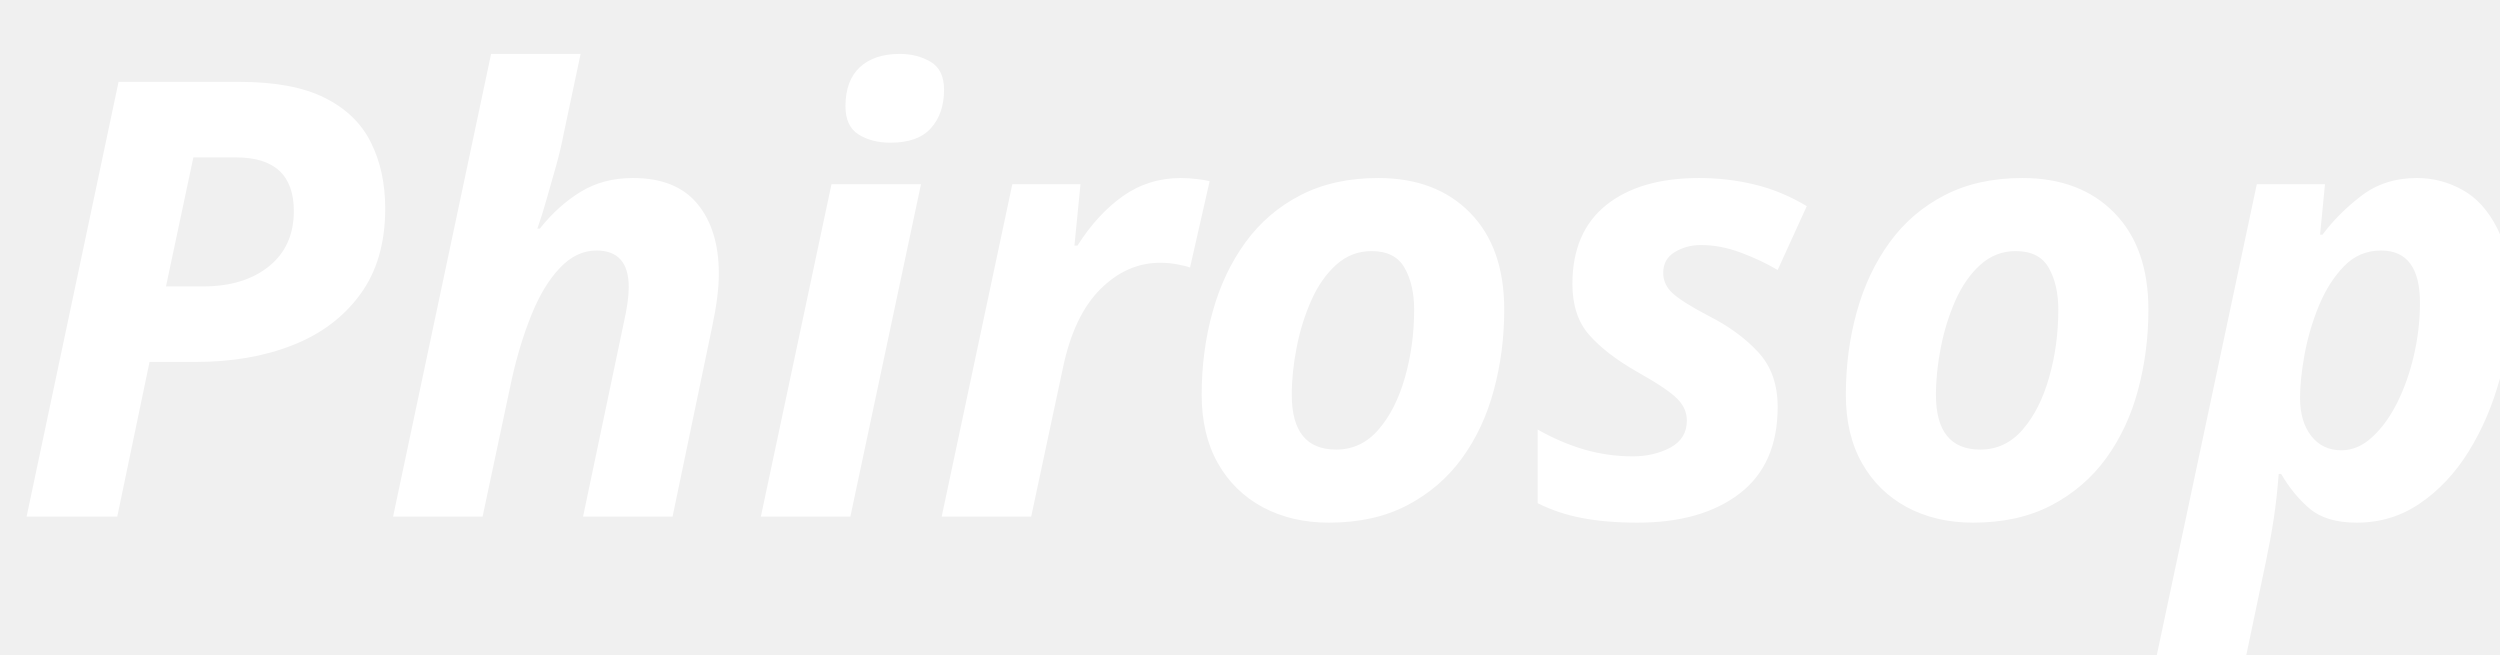
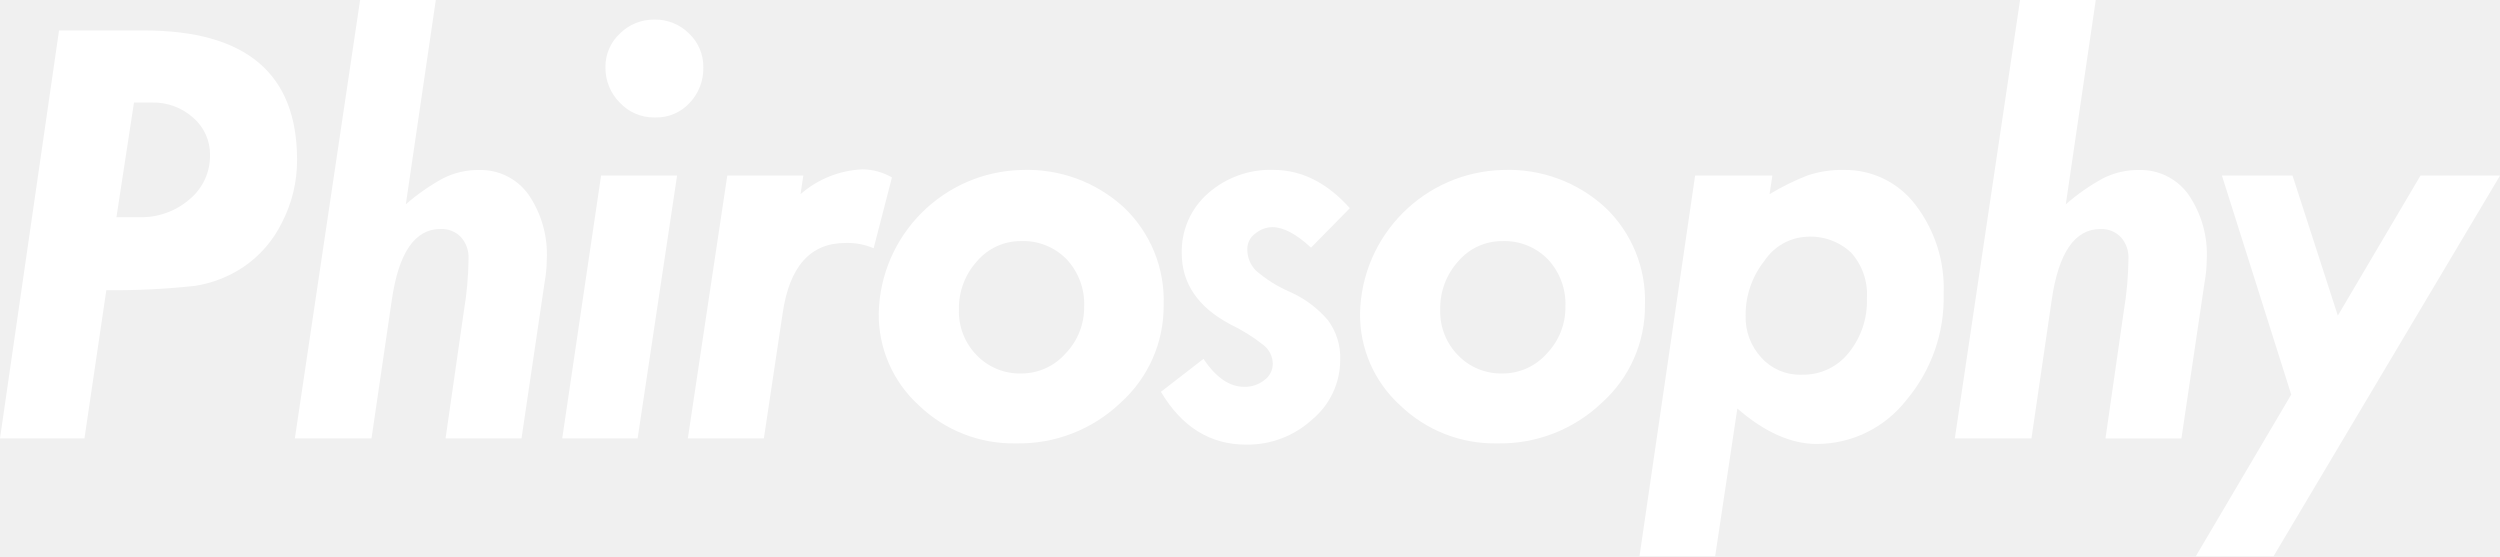
- <svg xmlns="http://www.w3.org/2000/svg" width="271" height="71" viewBox="0 0 271 71">
-   <text transform="translate(135 56)" fill="#fff" font-size="66" font-family="TwCenMT-BoldItalic, Tw Cen MT" font-weight="700" font-style="italic">
-     <tspan x="-133.837" y="0">Phirosophy</tspan>
-   </text>
+ <svg xmlns="http://www.w3.org/2000/svg" width="259.297" height="57.685" viewBox="0 0 259.297 57.685">
+   <g transform="translate(-472.004 -481.13)">
+     <path d="M477.01,484.288h8.8q15.888,0,15.888,13.406a13.949,13.949,0,0,1-1.579,6.542,11.805,11.805,0,0,1-3.995,4.593,12.575,12.575,0,0,1-4.994,1.949,77.694,77.694,0,0,1-9.215.451L479.647,526.6h-8.76Zm7.774,7.477-1.819,11.891h2.354a7.632,7.632,0,0,0,5.241-1.864,5.859,5.859,0,0,0,2.112-4.563,5.032,5.032,0,0,0-1.745-3.889,6.188,6.188,0,0,0-4.3-1.575Z" transform="translate(1.117)" fill="#fff" />
+     <path d="M508.237,481.13h7.852l-3.109,21.189a21.487,21.487,0,0,1,3.873-2.7,8.026,8.026,0,0,1,3.71-.858,6.115,6.115,0,0,1,5.114,2.513,10.929,10.929,0,0,1,1.921,6.8,13.792,13.792,0,0,1-.226,2.353L524.978,526.6H517.1l1.9-13.213a34.653,34.653,0,0,0,.484-5.414,3.15,3.15,0,0,0-.792-2.256,2.774,2.774,0,0,0-2.118-.838q-3.978,0-5.046,7.344L509.419,526.6h-7.95Z" transform="translate(1.117)" fill="#fff" />
+     <path d="M533.231,499.338h7.883L537.021,526.6H529.2Zm5.543-6.026a4.815,4.815,0,0,1-3.609-1.542,5.1,5.1,0,0,1-1.483-3.663,4.686,4.686,0,0,1,1.5-3.5,4.99,4.99,0,0,1,3.593-1.446,4.937,4.937,0,0,1,3.577,1.446,4.711,4.711,0,0,1,1.482,3.5,5.15,5.15,0,0,1-1.434,3.711,4.663,4.663,0,0,1-3.5,1.494Z" transform="translate(1.117)" fill="#fff" />
+     <path d="M563.4,499.531l-1.9,7.348a6.867,6.867,0,0,0-2.931-.548q-5.442,0-6.505,7.284l-1.95,12.987h-7.886l4.092-27.264h7.886l-.289,1.928a10.463,10.463,0,0,1,6.441-2.573A6.262,6.262,0,0,1,563.4,499.531Z" transform="translate(1.117)" fill="#fff" />
+     <path d="M591.581,512.744a13.444,13.444,0,0,1-4.479,10.168,15.255,15.255,0,0,1-10.829,4.205,14.109,14.109,0,0,1-10.086-3.948,12.689,12.689,0,0,1-4.158-9.555,15.2,15.2,0,0,1,14.825-14.856,14.8,14.8,0,0,1,10.618,3.9A13.283,13.283,0,0,1,591.581,512.744Zm-21.237.516a6.461,6.461,0,0,0,1.853,4.721,6.18,6.18,0,0,0,4.592,1.885A6.1,6.1,0,0,0,581.4,517.8a6.876,6.876,0,0,0,1.934-4.866,6.778,6.778,0,0,0-1.821-4.915,6.269,6.269,0,0,0-4.721-1.885,5.936,5.936,0,0,0-4.56,2.078A7.239,7.239,0,0,0,570.344,513.26Z" transform="translate(1.117)" fill="#fff" />
+     <path d="M610.891,502.722l-4.028,4.092q-2.289-2.127-4.029-2.126a2.839,2.839,0,0,0-1.724.645,1.95,1.95,0,0,0-.854,1.612,3.112,3.112,0,0,0,.885,2.243,13.682,13.682,0,0,0,3.545,2.221,11.109,11.109,0,0,1,3.933,2.93,6.519,6.519,0,0,1,1.273,4.141,8.034,8.034,0,0,1-2.9,6.156,9.924,9.924,0,0,1-6.865,2.61q-5.576,0-8.83-5.478l4.415-3.416q1.934,2.9,4.222,2.9a3.25,3.25,0,0,0,2.095-.7,2.1,2.1,0,0,0,.87-1.7,2.52,2.52,0,0,0-.931-1.907,18.606,18.606,0,0,0-3.484-2.179q-5.028-2.674-5.027-7.379a7.984,7.984,0,0,1,2.707-6.188,9.754,9.754,0,0,1,6.8-2.449Q607.346,498.758,610.891,502.722Z" transform="translate(1.117)" fill="#fff" />
+     <path d="M641.5,512.744a13.442,13.442,0,0,1-4.48,10.168,15.251,15.251,0,0,1-10.828,4.205,14.113,14.113,0,0,1-10.087-3.948,12.692,12.692,0,0,1-4.157-9.555,15.2,15.2,0,0,1,14.824-14.856,14.8,14.8,0,0,1,10.619,3.9A13.283,13.283,0,0,1,641.5,512.744Zm-21.237.516a6.461,6.461,0,0,0,1.853,4.721,6.18,6.18,0,0,0,4.592,1.885,6.1,6.1,0,0,0,4.608-2.062,6.88,6.88,0,0,0,1.934-4.866,6.778,6.778,0,0,0-1.821-4.915,6.269,6.269,0,0,0-4.721-1.885,5.936,5.936,0,0,0-4.56,2.078A7.239,7.239,0,0,0,620.266,513.26Z" transform="translate(1.117)" fill="#fff" />
+     <path d="M651.083,523.5l-2.3,15.312h-7.849l5.769-39.477h8.012l-.292,1.936a25.348,25.348,0,0,1,3.912-1.936,11.194,11.194,0,0,1,3.815-.58,9.14,9.14,0,0,1,7.4,3.609,14.207,14.207,0,0,1,2.93,9.249,16.419,16.419,0,0,1-3.874,11.022,11.8,11.8,0,0,1-9.263,4.544Q655.312,527.182,651.083,523.5Zm6.764-3.508a5.99,5.99,0,0,0,4.774-2.256,8.489,8.489,0,0,0,1.9-5.672,6.463,6.463,0,0,0-1.629-4.721,6.151,6.151,0,0,0-4.6-1.659,5.569,5.569,0,0,0-4.4,2.5,8.985,8.985,0,0,0-1.951,5.687,6.142,6.142,0,0,0,1.645,4.367,5.345,5.345,0,0,0,4.064,1.757Z" transform="translate(1.117)" fill="#fff" />
+     <path d="M680.406,481.13h7.852l-3.108,21.189a21.486,21.486,0,0,1,3.872-2.7,8.03,8.03,0,0,1,3.711-.858,6.116,6.116,0,0,1,5.114,2.513,10.935,10.935,0,0,1,1.92,6.8,13.884,13.884,0,0,1-.225,2.353l-2.4,16.179h-7.878l1.9-13.213a34.761,34.761,0,0,0,.483-5.414,3.149,3.149,0,0,0-.791-2.256,2.775,2.775,0,0,0-2.118-.838q-3.98,0-5.047,7.344L681.588,526.6h-7.949Z" transform="translate(1.117)" fill="#fff" />
+     <path d="M701.341,499.338h7.323l4.7,14.527,8.574-14.527h8.251L706.7,538.815h-8.061l9.891-16.76Z" transform="translate(1.117)" fill="#fff" />
+   </g>
</svg>
